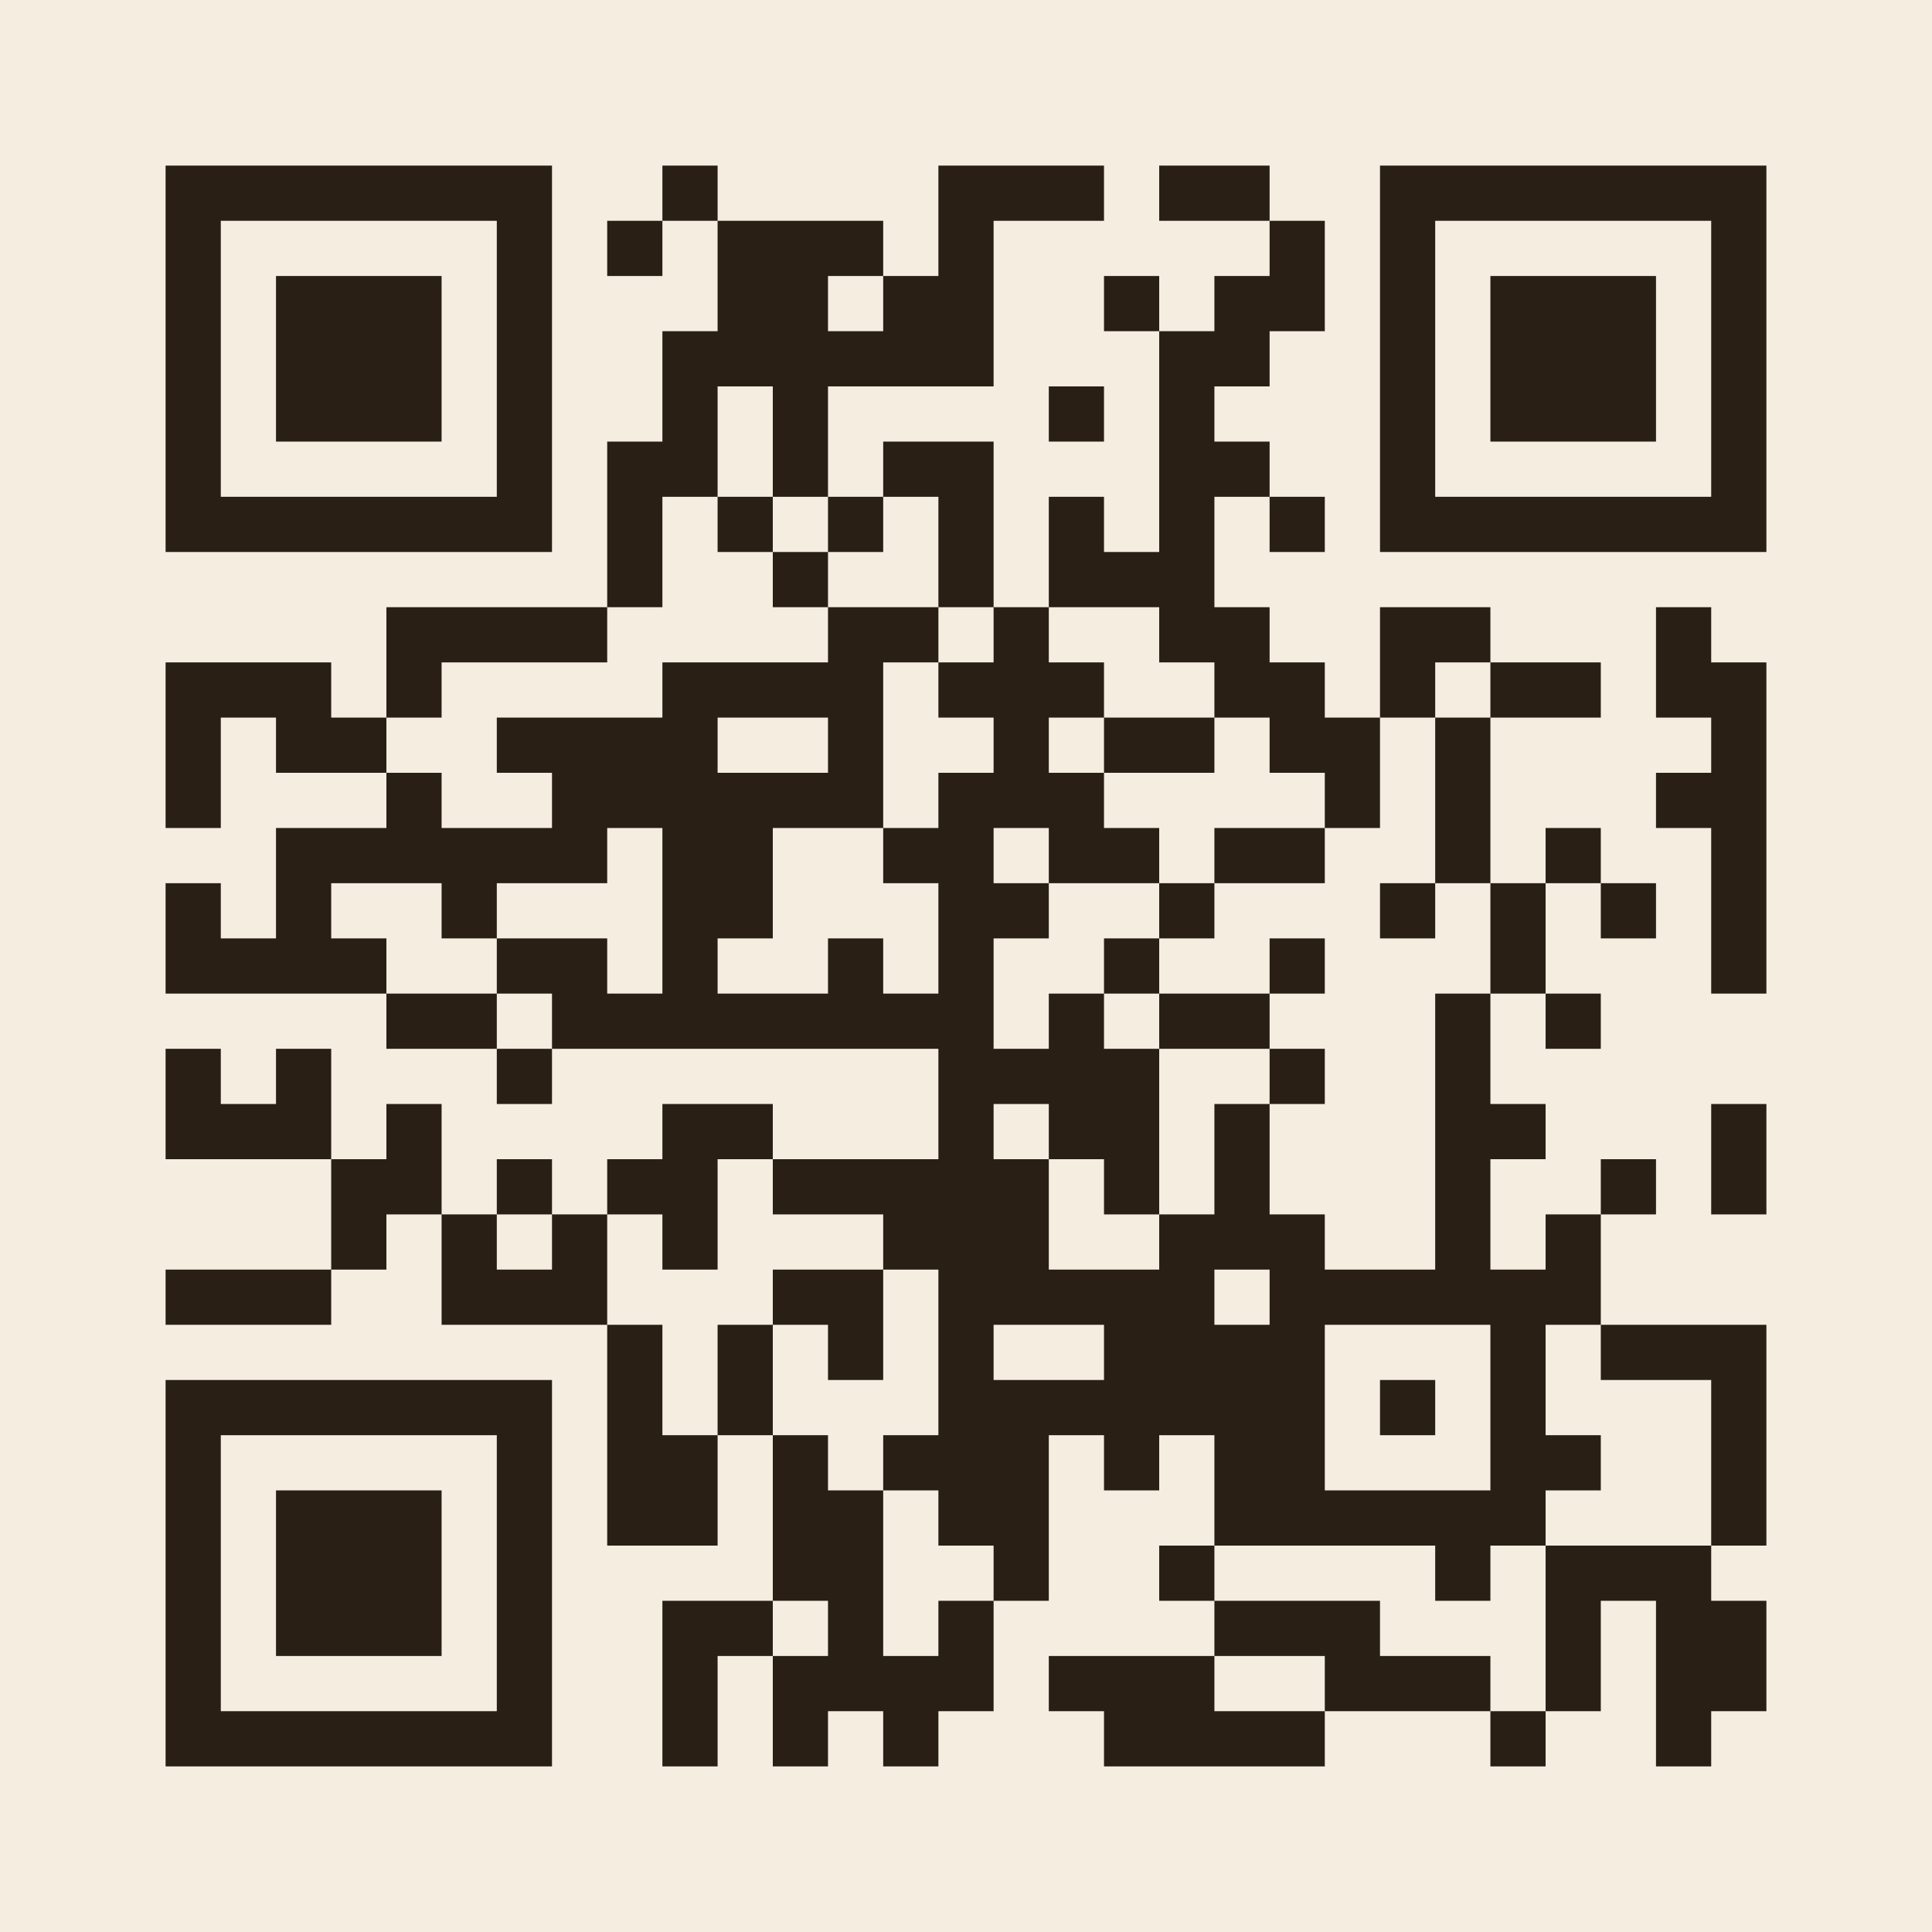
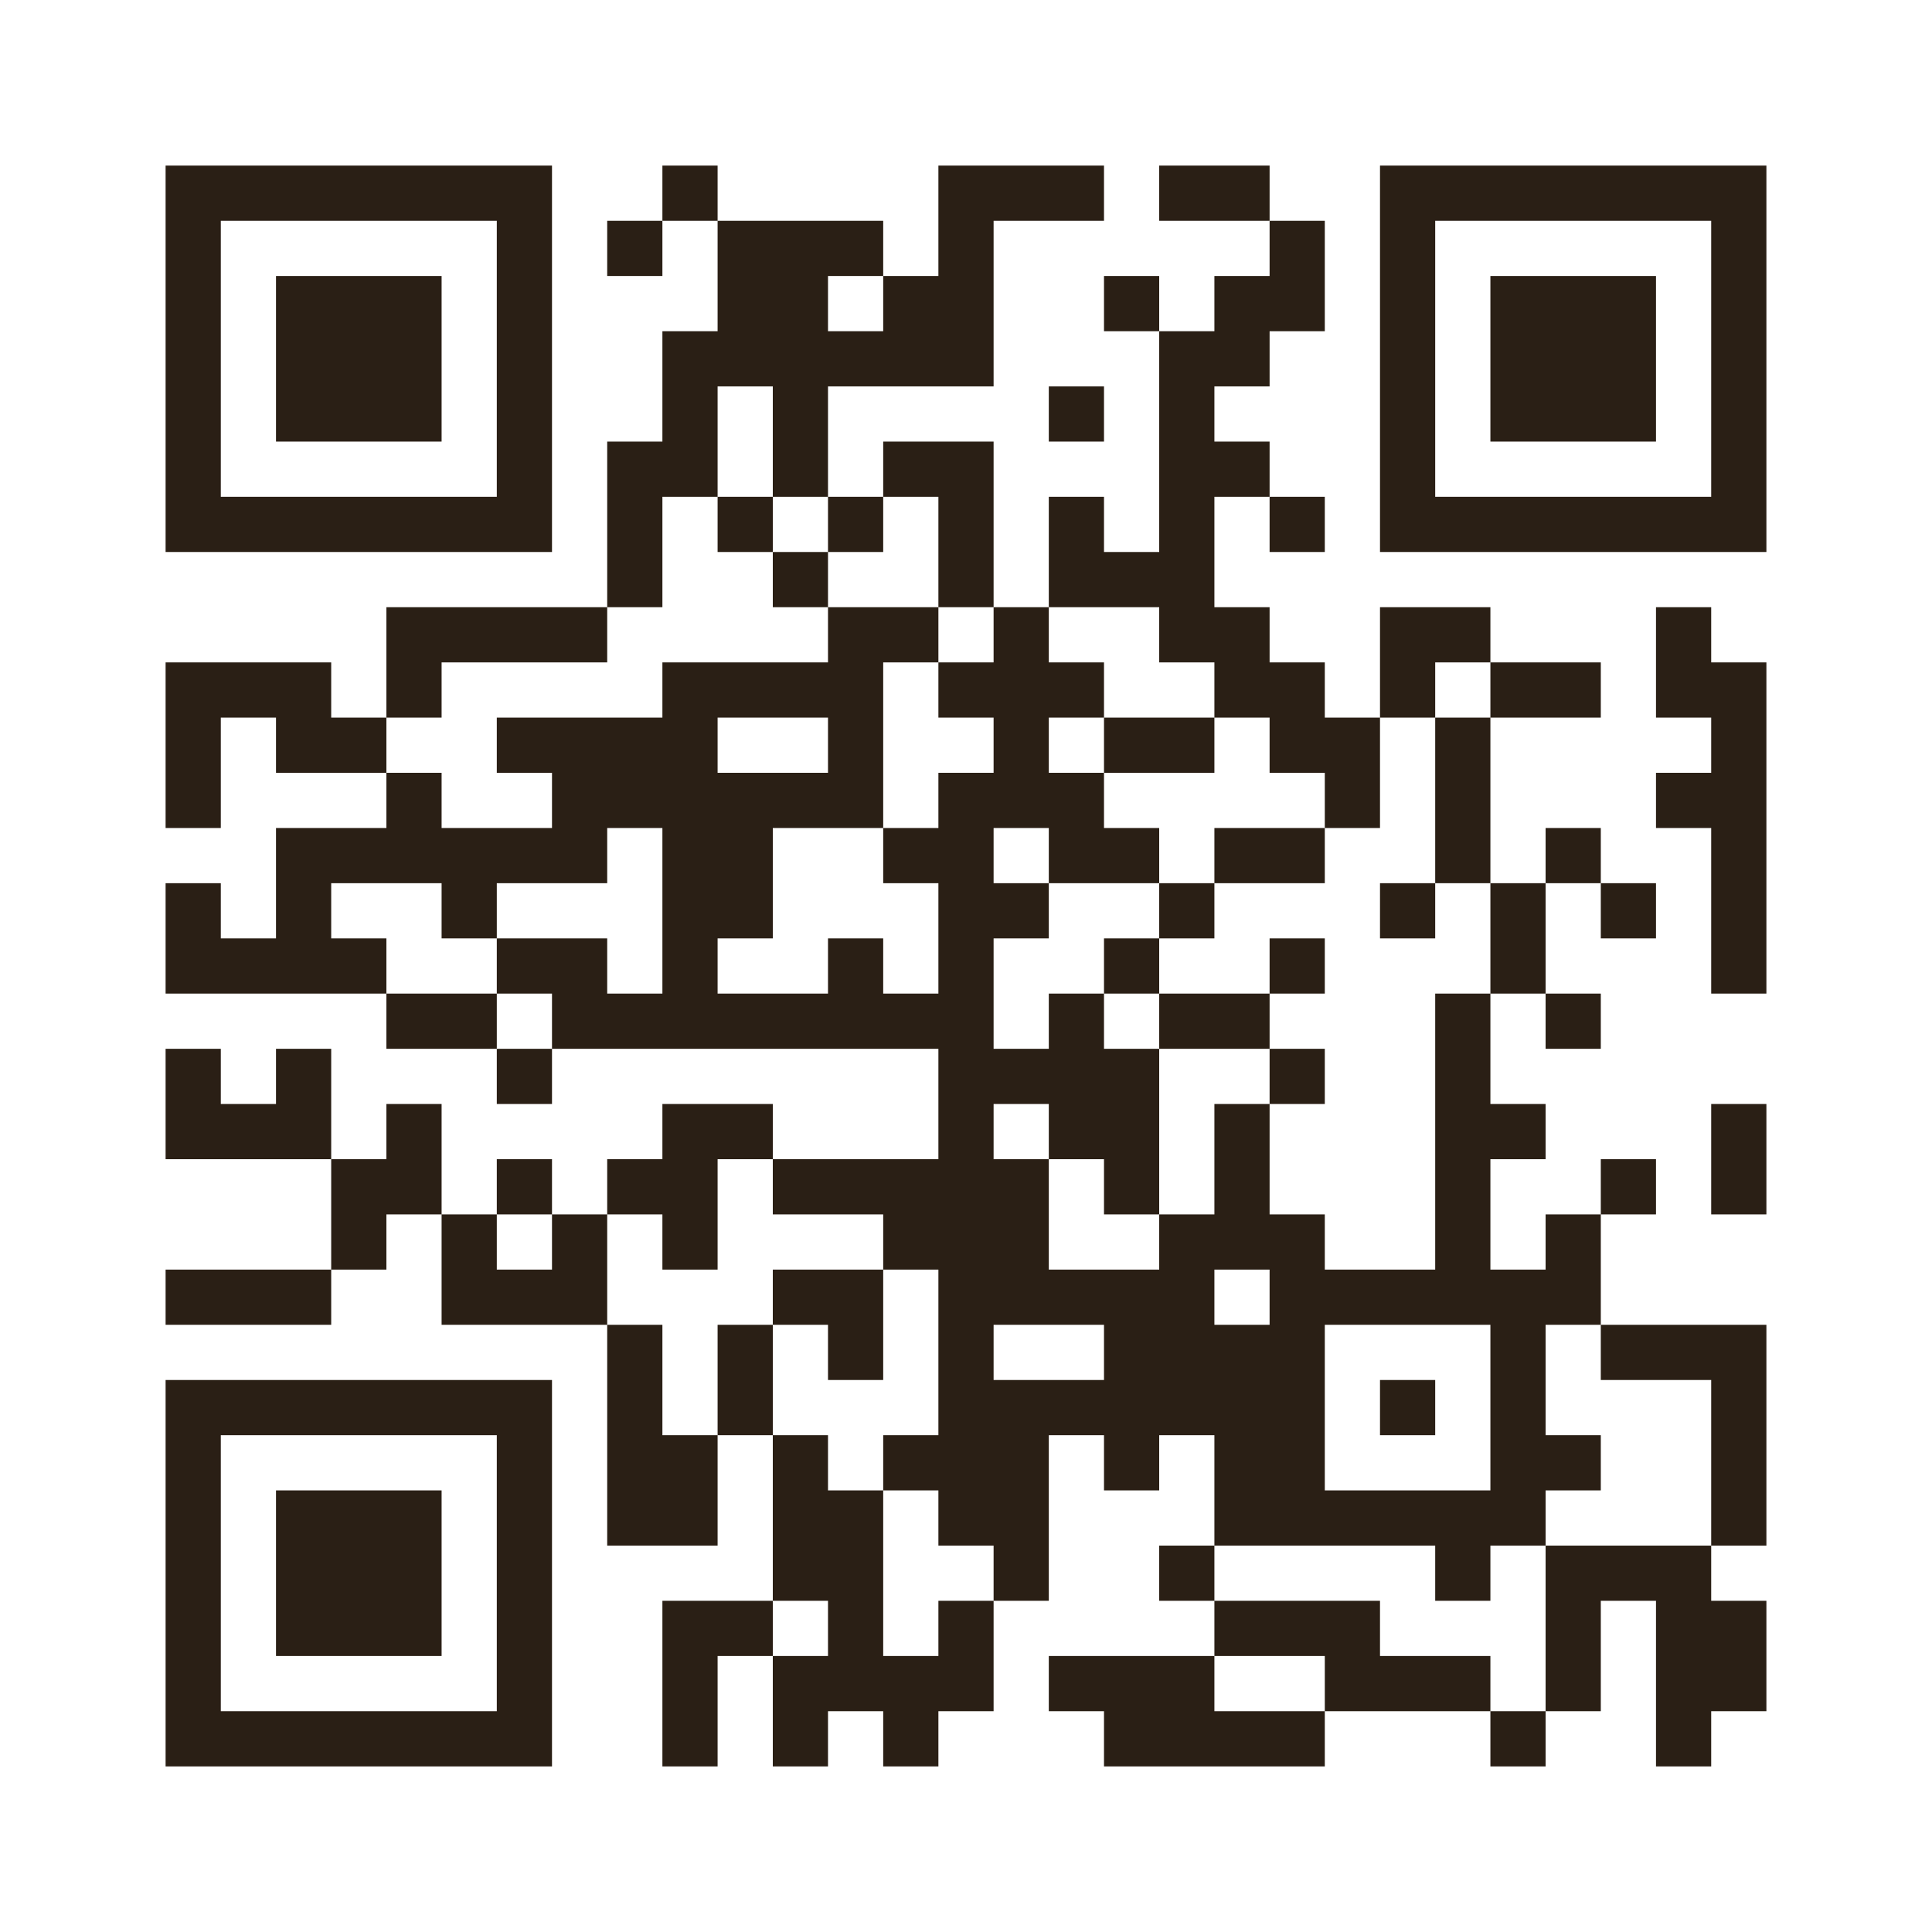
<svg xmlns="http://www.w3.org/2000/svg" width="420" height="420" class="segno">
-   <g transform="scale(12)">
-     <path fill="#f4ede0" d="M0 0h35v35h-35z" />
-     <path class="qrline" stroke="#2a1f15" d="M3 3.5h7m2 0h1m4 0h3m1 0h2m2 0h7m-29 1h1m5 0h1m1 0h1m1 0h3m1 0h1m5 0h1m1 0h1m5 0h1m-29 1h1m1 0h3m1 0h1m3 0h2m1 0h2m2 0h1m1 0h2m1 0h1m1 0h3m1 0h1m-29 1h1m1 0h3m1 0h1m2 0h6m3 0h2m2 0h1m1 0h3m1 0h1m-29 1h1m1 0h3m1 0h1m2 0h1m1 0h1m4 0h1m1 0h1m3 0h1m1 0h3m1 0h1m-29 1h1m5 0h1m1 0h2m1 0h1m1 0h2m3 0h2m2 0h1m5 0h1m-29 1h7m1 0h1m1 0h1m1 0h1m1 0h1m1 0h1m1 0h1m1 0h1m1 0h7m-21 1h1m2 0h1m2 0h1m1 0h3m-15 1h4m4 0h2m1 0h1m2 0h2m2 0h2m3 0h1m-28 1h3m1 0h1m4 0h4m1 0h3m2 0h2m1 0h1m1 0h2m1 0h2m-29 1h1m1 0h2m2 0h4m2 0h1m2 0h1m1 0h2m1 0h2m1 0h1m4 0h1m-29 1h1m3 0h1m2 0h6m1 0h3m4 0h1m1 0h1m3 0h2m-27 1h6m1 0h2m2 0h2m1 0h2m1 0h2m2 0h1m1 0h1m2 0h1m-29 1h1m1 0h1m2 0h1m3 0h2m3 0h2m2 0h1m3 0h1m1 0h1m1 0h1m1 0h1m-29 1h4m2 0h2m1 0h1m2 0h1m1 0h1m2 0h1m2 0h1m3 0h1m3 0h1m-25 1h2m1 0h8m1 0h1m1 0h2m3 0h1m1 0h1m-26 1h1m1 0h1m3 0h1m7 0h4m2 0h1m2 0h1m-24 1h3m1 0h1m4 0h2m3 0h1m1 0h2m1 0h1m3 0h2m3 0h1m-26 1h2m1 0h1m1 0h2m1 0h5m1 0h1m1 0h1m3 0h1m2 0h1m1 0h1m-26 1h1m1 0h1m1 0h1m1 0h1m3 0h3m2 0h3m2 0h1m1 0h1m-26 1h3m2 0h3m3 0h2m1 0h5m1 0h6m-18 1h1m1 0h1m1 0h1m1 0h1m2 0h4m3 0h1m1 0h3m-29 1h7m1 0h1m1 0h1m3 0h7m1 0h1m1 0h1m3 0h1m-29 1h1m5 0h1m1 0h2m1 0h1m1 0h3m1 0h1m1 0h2m3 0h2m2 0h1m-29 1h1m1 0h3m1 0h1m1 0h2m1 0h2m1 0h2m3 0h6m3 0h1m-29 1h1m1 0h3m1 0h1m4 0h2m2 0h1m2 0h1m4 0h1m1 0h3m-28 1h1m1 0h3m1 0h1m2 0h2m1 0h1m1 0h1m4 0h3m3 0h1m1 0h2m-29 1h1m5 0h1m2 0h1m1 0h4m1 0h3m2 0h3m1 0h1m1 0h2m-29 1h7m2 0h1m1 0h1m1 0h1m3 0h4m3 0h1m2 0h1" />
-   </g>
+   <path transform="scale(12)" class="qrline" stroke="#2a1f15" d="M3 3.5h7m2 0h1m4 0h3m1 0h2m2 0h7m-29 1h1m5 0h1m1 0h1m1 0h3m1 0h1m5 0h1m1 0h1m5 0h1m-29 1h1m1 0h3m1 0h1m3 0h2m1 0h2m2 0h1m1 0h2m1 0h1m1 0h3m1 0h1m-29 1h1m1 0h3m1 0h1m2 0h6m3 0h2m2 0h1m1 0h3m1 0h1m-29 1h1m1 0h3m1 0h1m2 0h1m1 0h1m4 0h1m1 0h1m3 0h1m1 0h3m1 0h1m-29 1h1m5 0h1m1 0h2m1 0h1m1 0h2m3 0h2m2 0h1m5 0h1m-29 1h7m1 0h1m1 0h1m1 0h1m1 0h1m1 0h1m1 0h1m1 0h1m1 0h7m-21 1h1m2 0h1m2 0h1m1 0h3m-15 1h4m4 0h2m1 0h1m2 0h2m2 0h2m3 0h1m-28 1h3m1 0h1m4 0h4m1 0h3m2 0h2m1 0h1m1 0h2m1 0h2m-29 1h1m1 0h2m2 0h4m2 0h1m2 0h1m1 0h2m1 0h2m1 0h1m4 0h1m-29 1h1m3 0h1m2 0h6m1 0h3m4 0h1m1 0h1m3 0h2m-27 1h6m1 0h2m2 0h2m1 0h2m1 0h2m2 0h1m1 0h1m2 0h1m-29 1h1m1 0h1m2 0h1m3 0h2m3 0h2m2 0h1m3 0h1m1 0h1m1 0h1m1 0h1m-29 1h4m2 0h2m1 0h1m2 0h1m1 0h1m2 0h1m2 0h1m3 0h1m3 0h1m-25 1h2m1 0h8m1 0h1m1 0h2m3 0h1m1 0h1m-26 1h1m1 0h1m3 0h1m7 0h4m2 0h1m2 0h1m-24 1h3m1 0h1m4 0h2m3 0h1m1 0h2m1 0h1m3 0h2m3 0h1m-26 1h2m1 0h1m1 0h2m1 0h5m1 0h1m1 0h1m3 0h1m2 0h1m1 0h1m-26 1h1m1 0h1m1 0h1m1 0h1m3 0h3m2 0h3m2 0h1m1 0h1m-26 1h3m2 0h3m3 0h2m1 0h5m1 0h6m-18 1h1m1 0h1m1 0h1m1 0h1m2 0h4m3 0h1m1 0h3m-29 1h7m1 0h1m1 0h1m3 0h7m1 0h1m1 0h1m3 0h1m-29 1h1m5 0h1m1 0h2m1 0h1m1 0h3m1 0h1m1 0h2m3 0h2m2 0h1m-29 1h1m1 0h3m1 0h1m1 0h2m1 0h2m1 0h2m3 0h6m3 0h1m-29 1h1m1 0h3m1 0h1m4 0h2m2 0h1m2 0h1m4 0h1m1 0h3m-28 1h1m1 0h3m1 0h1m2 0h2m1 0h1m1 0h1m4 0h3m3 0h1m1 0h2m-29 1h1m5 0h1m2 0h1m1 0h4m1 0h3m2 0h3m1 0h1m1 0h2m-29 1h7m2 0h1m1 0h1m1 0h1m3 0h4m3 0h1m2 0h1" />
</svg>
